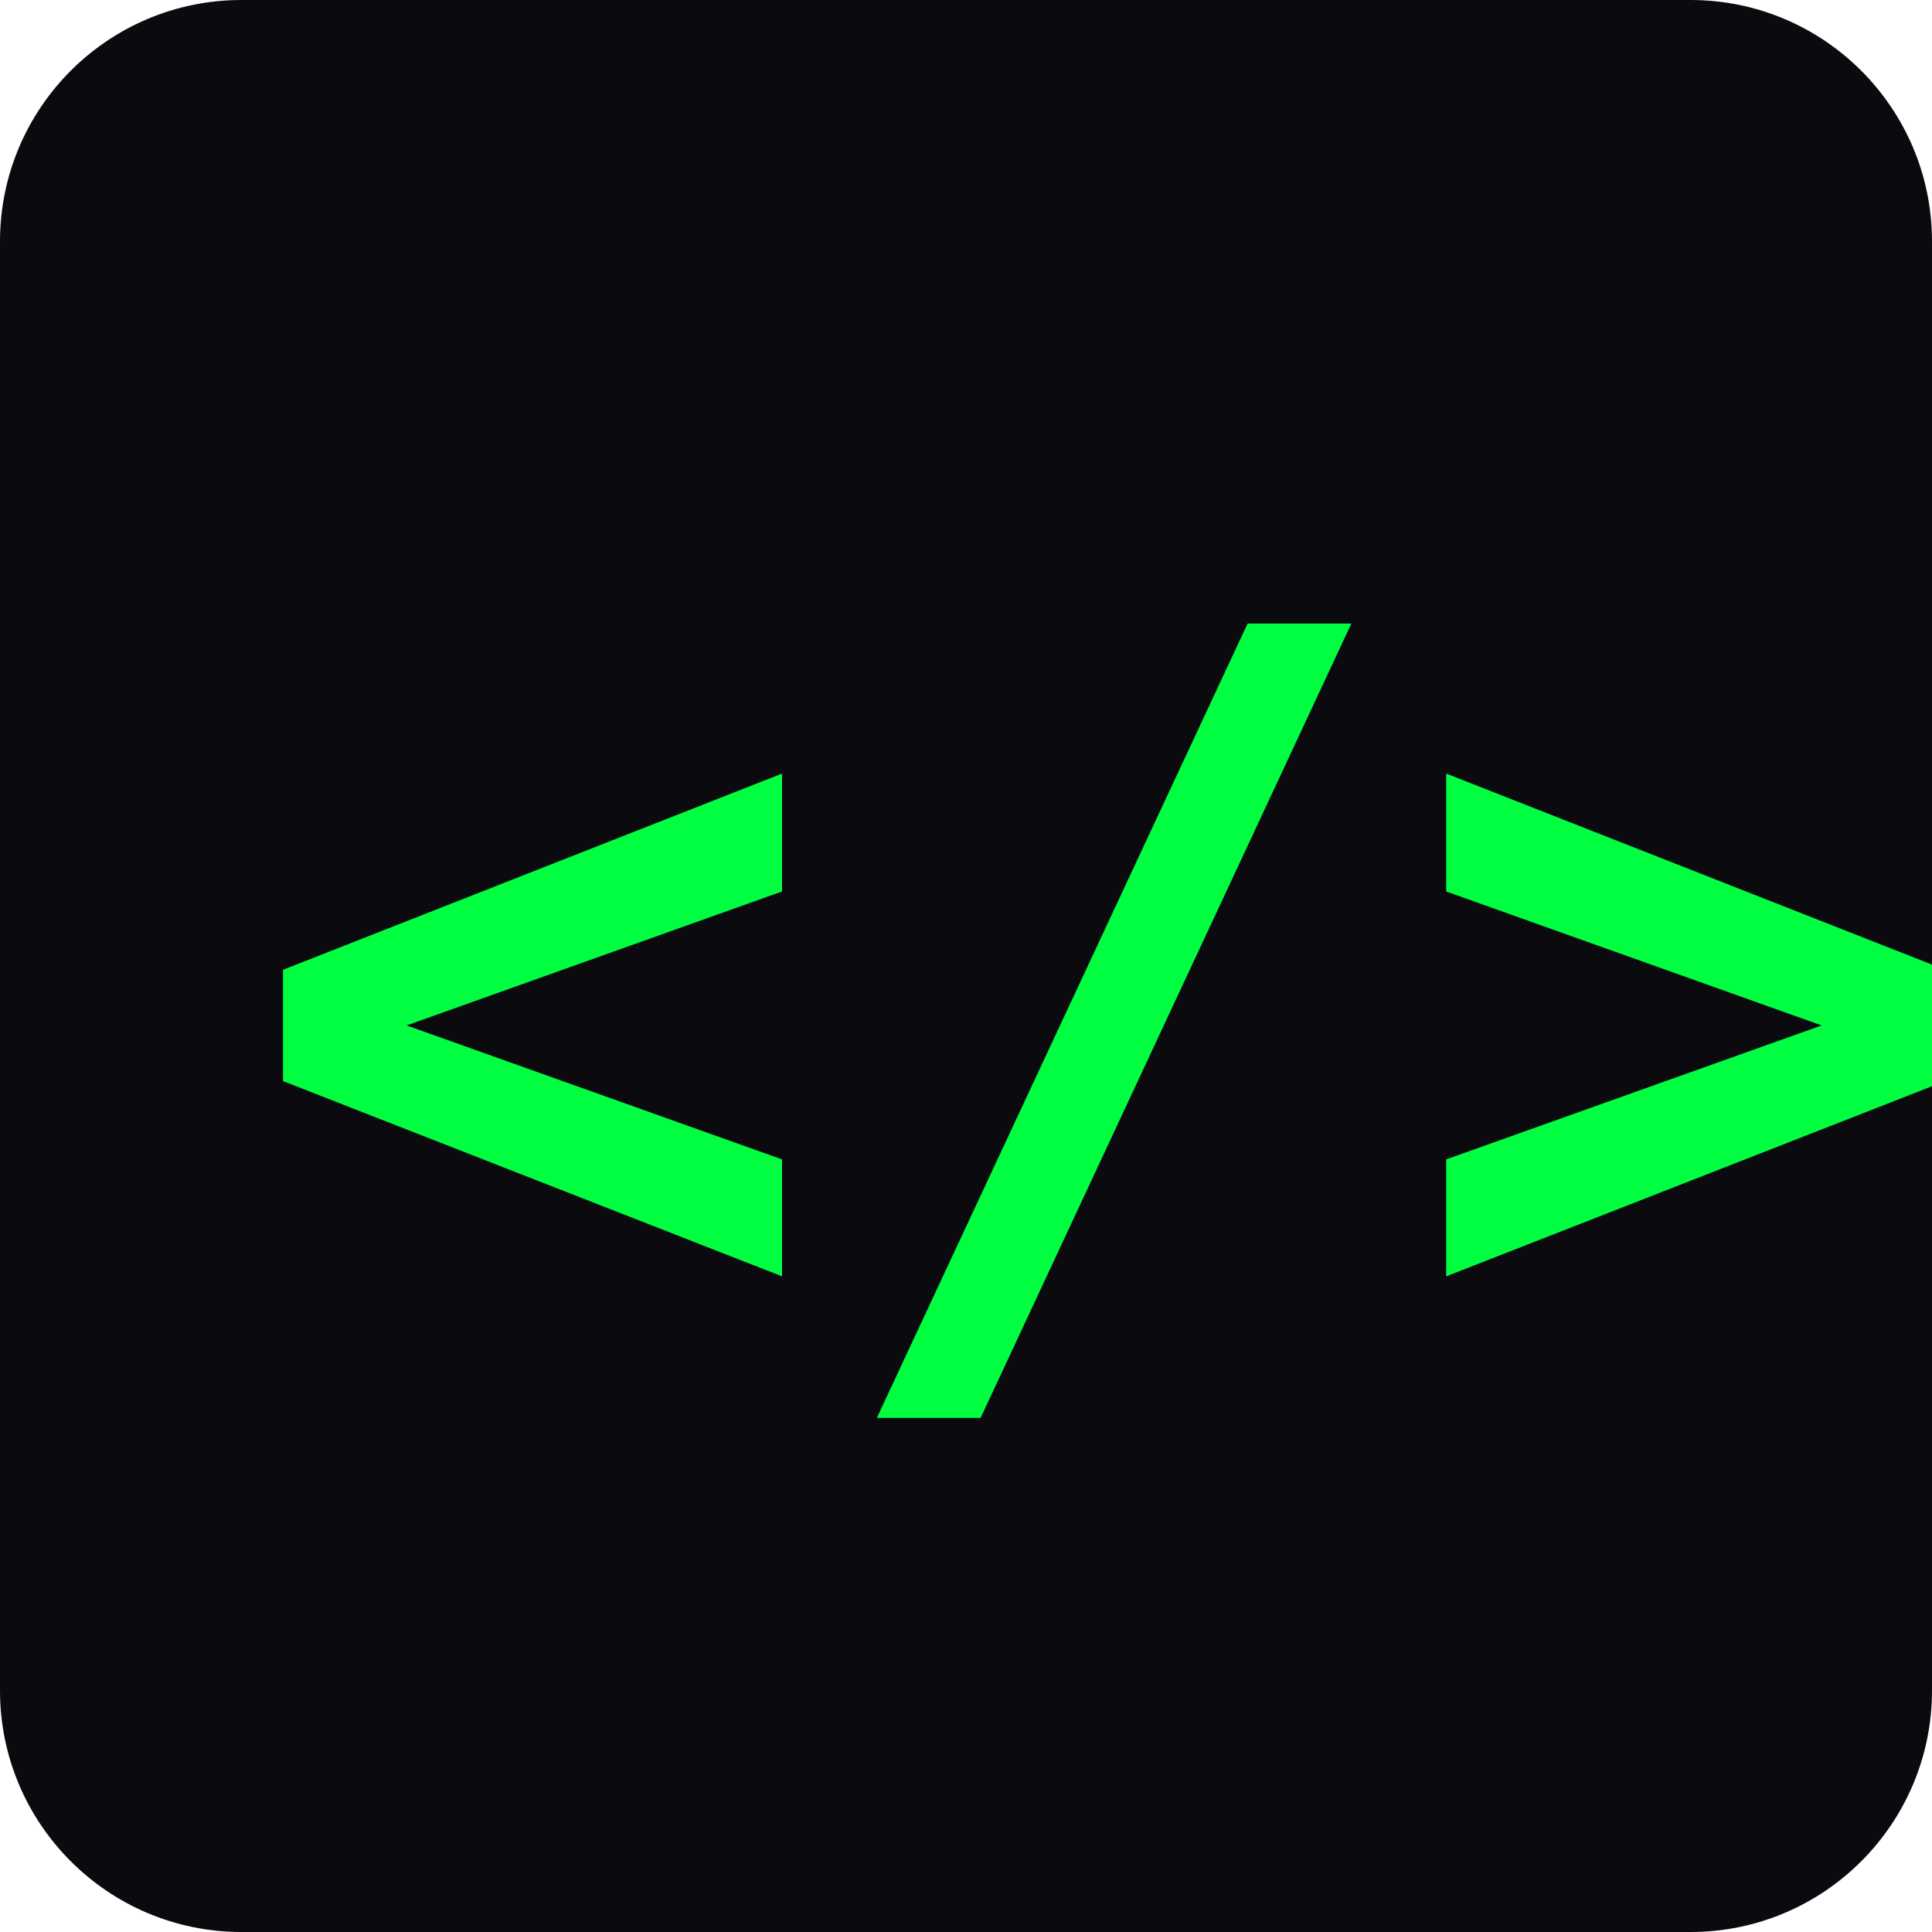
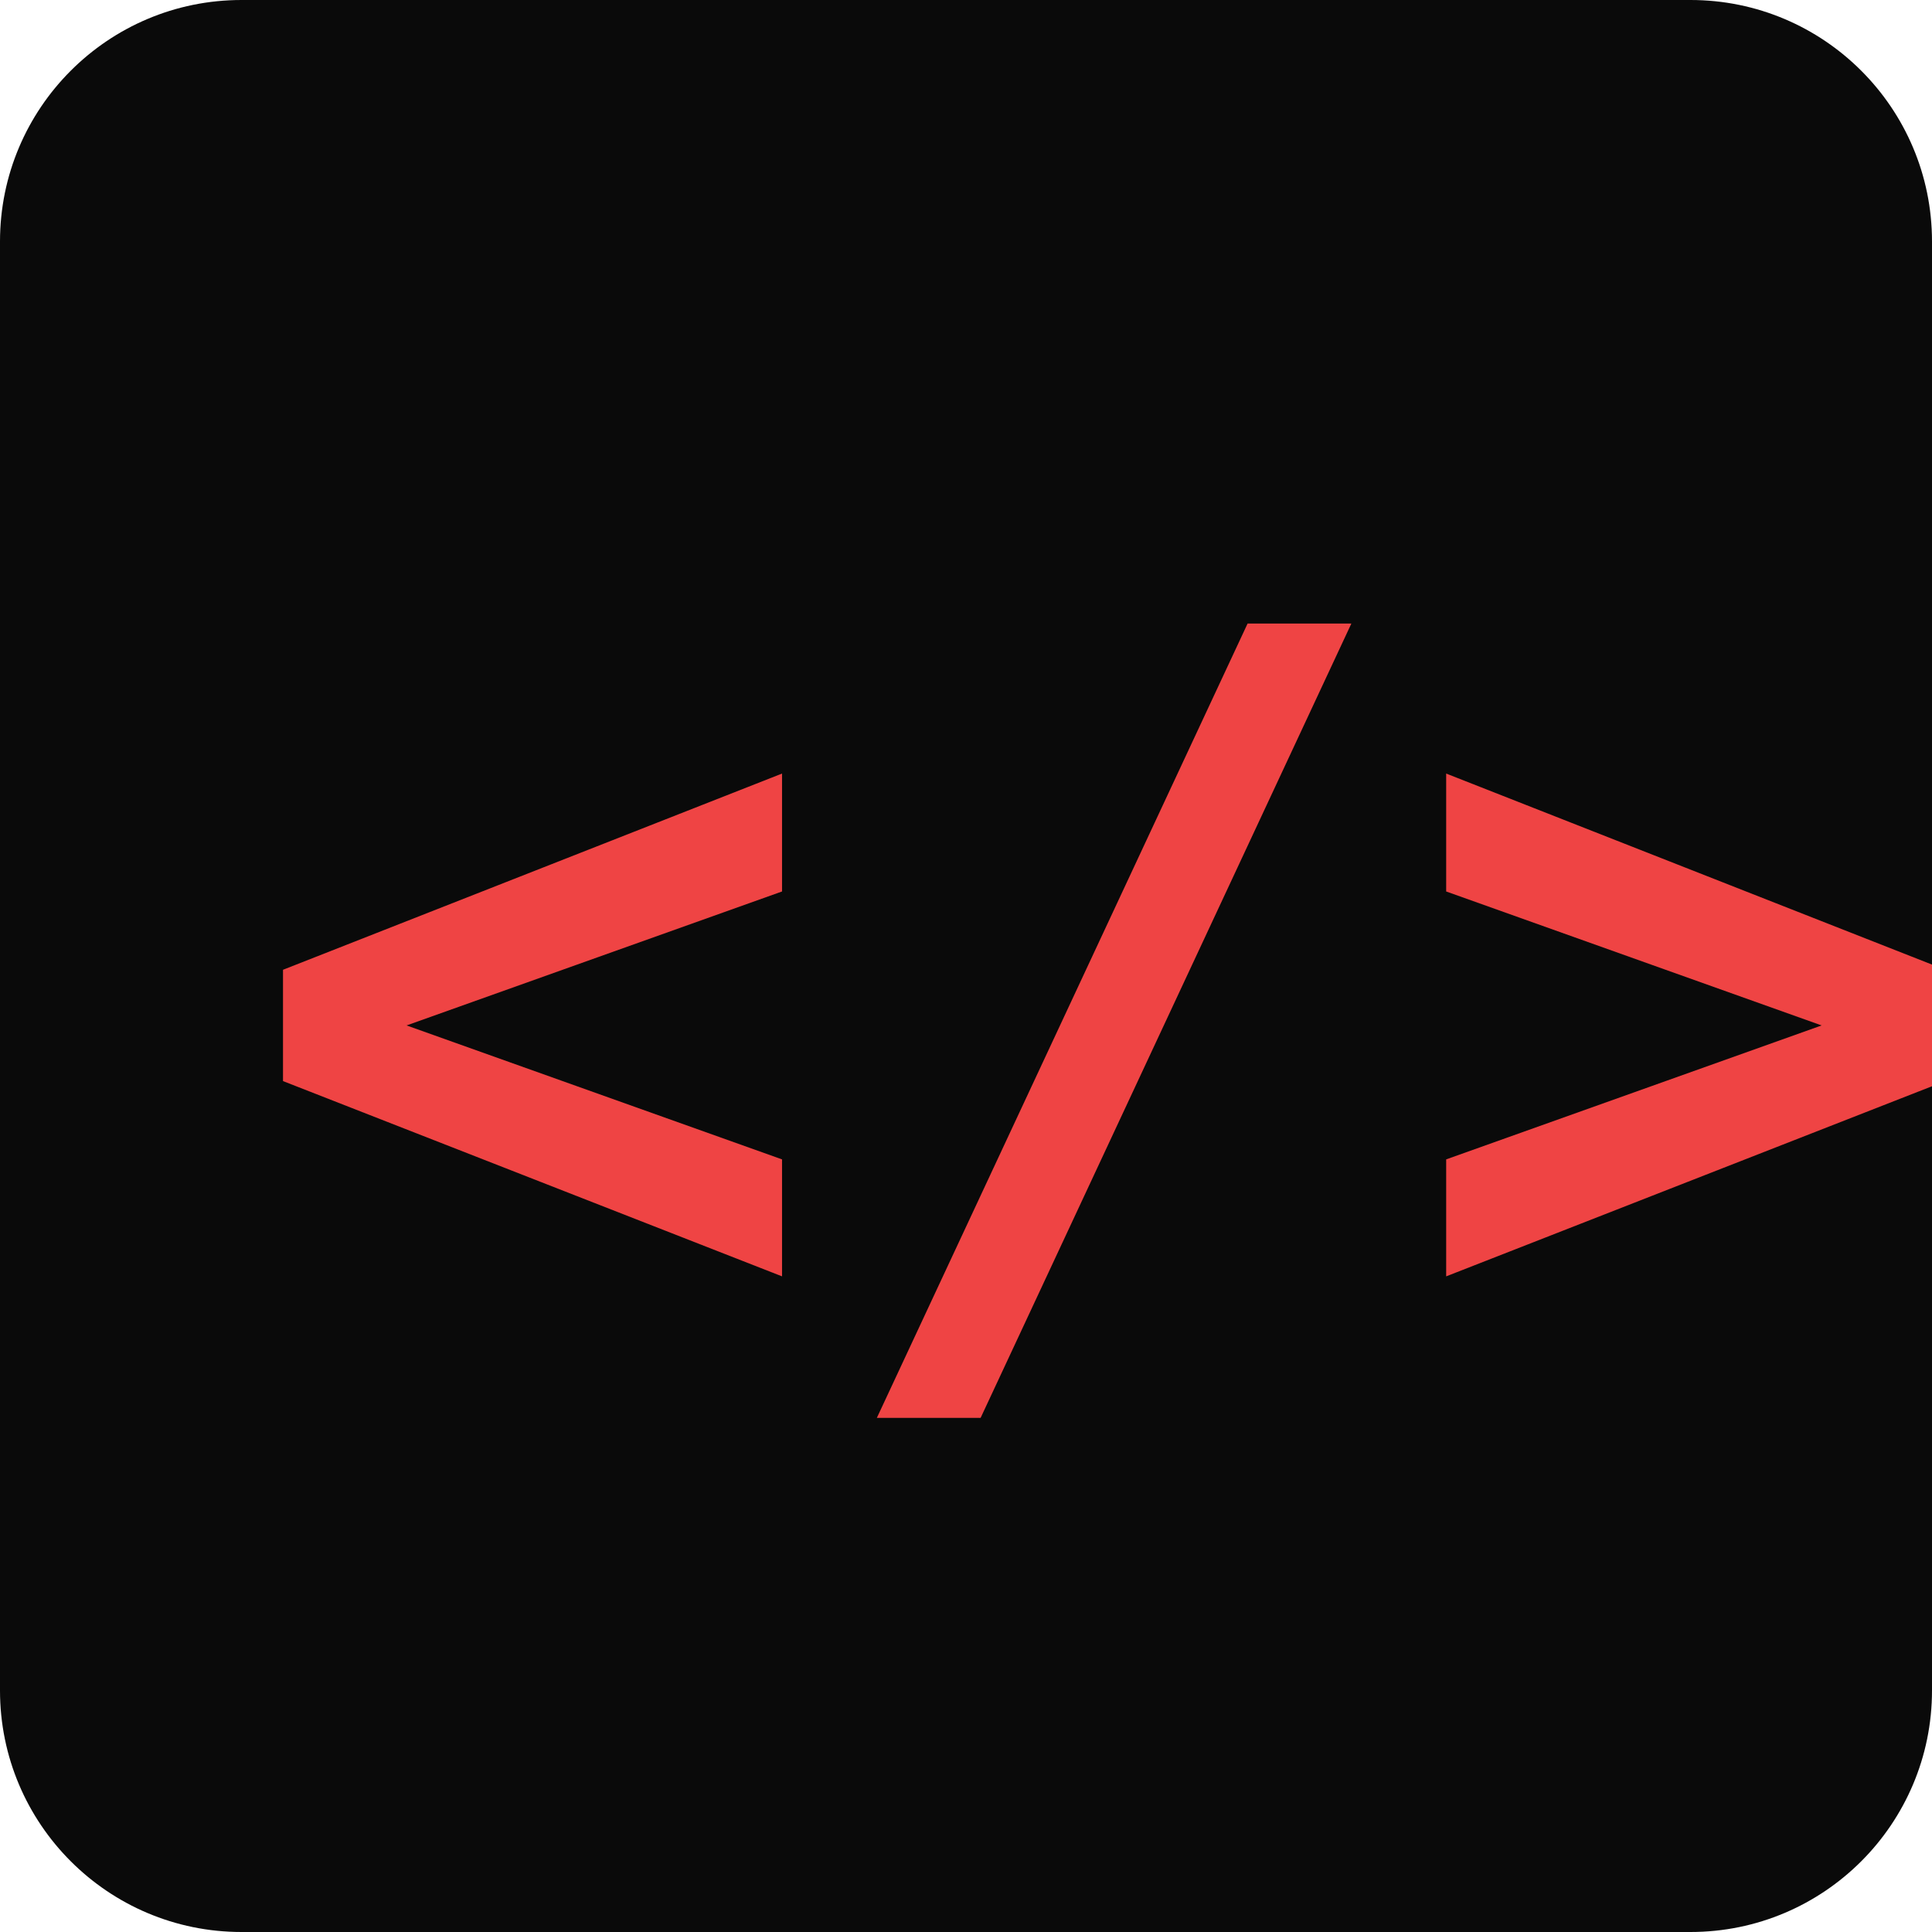
<svg xmlns="http://www.w3.org/2000/svg" viewBox="0 0 32 32" fill="none">
-   <rect width="32" height="32" rx="4" fill="#0a0a0f" />
-   <text x="4" y="22" font-family="monospace" font-size="16" font-weight="bold" fill="#00ff41">&lt;/&gt;</text>
+   <rect width="32" height="32" rx="4" fill="#0a0a0a" />
+   <text x="4" y="22" font-family="monospace" font-size="16" font-weight="bold" fill="#ef4444">&lt;/&gt;</text>
</svg>
